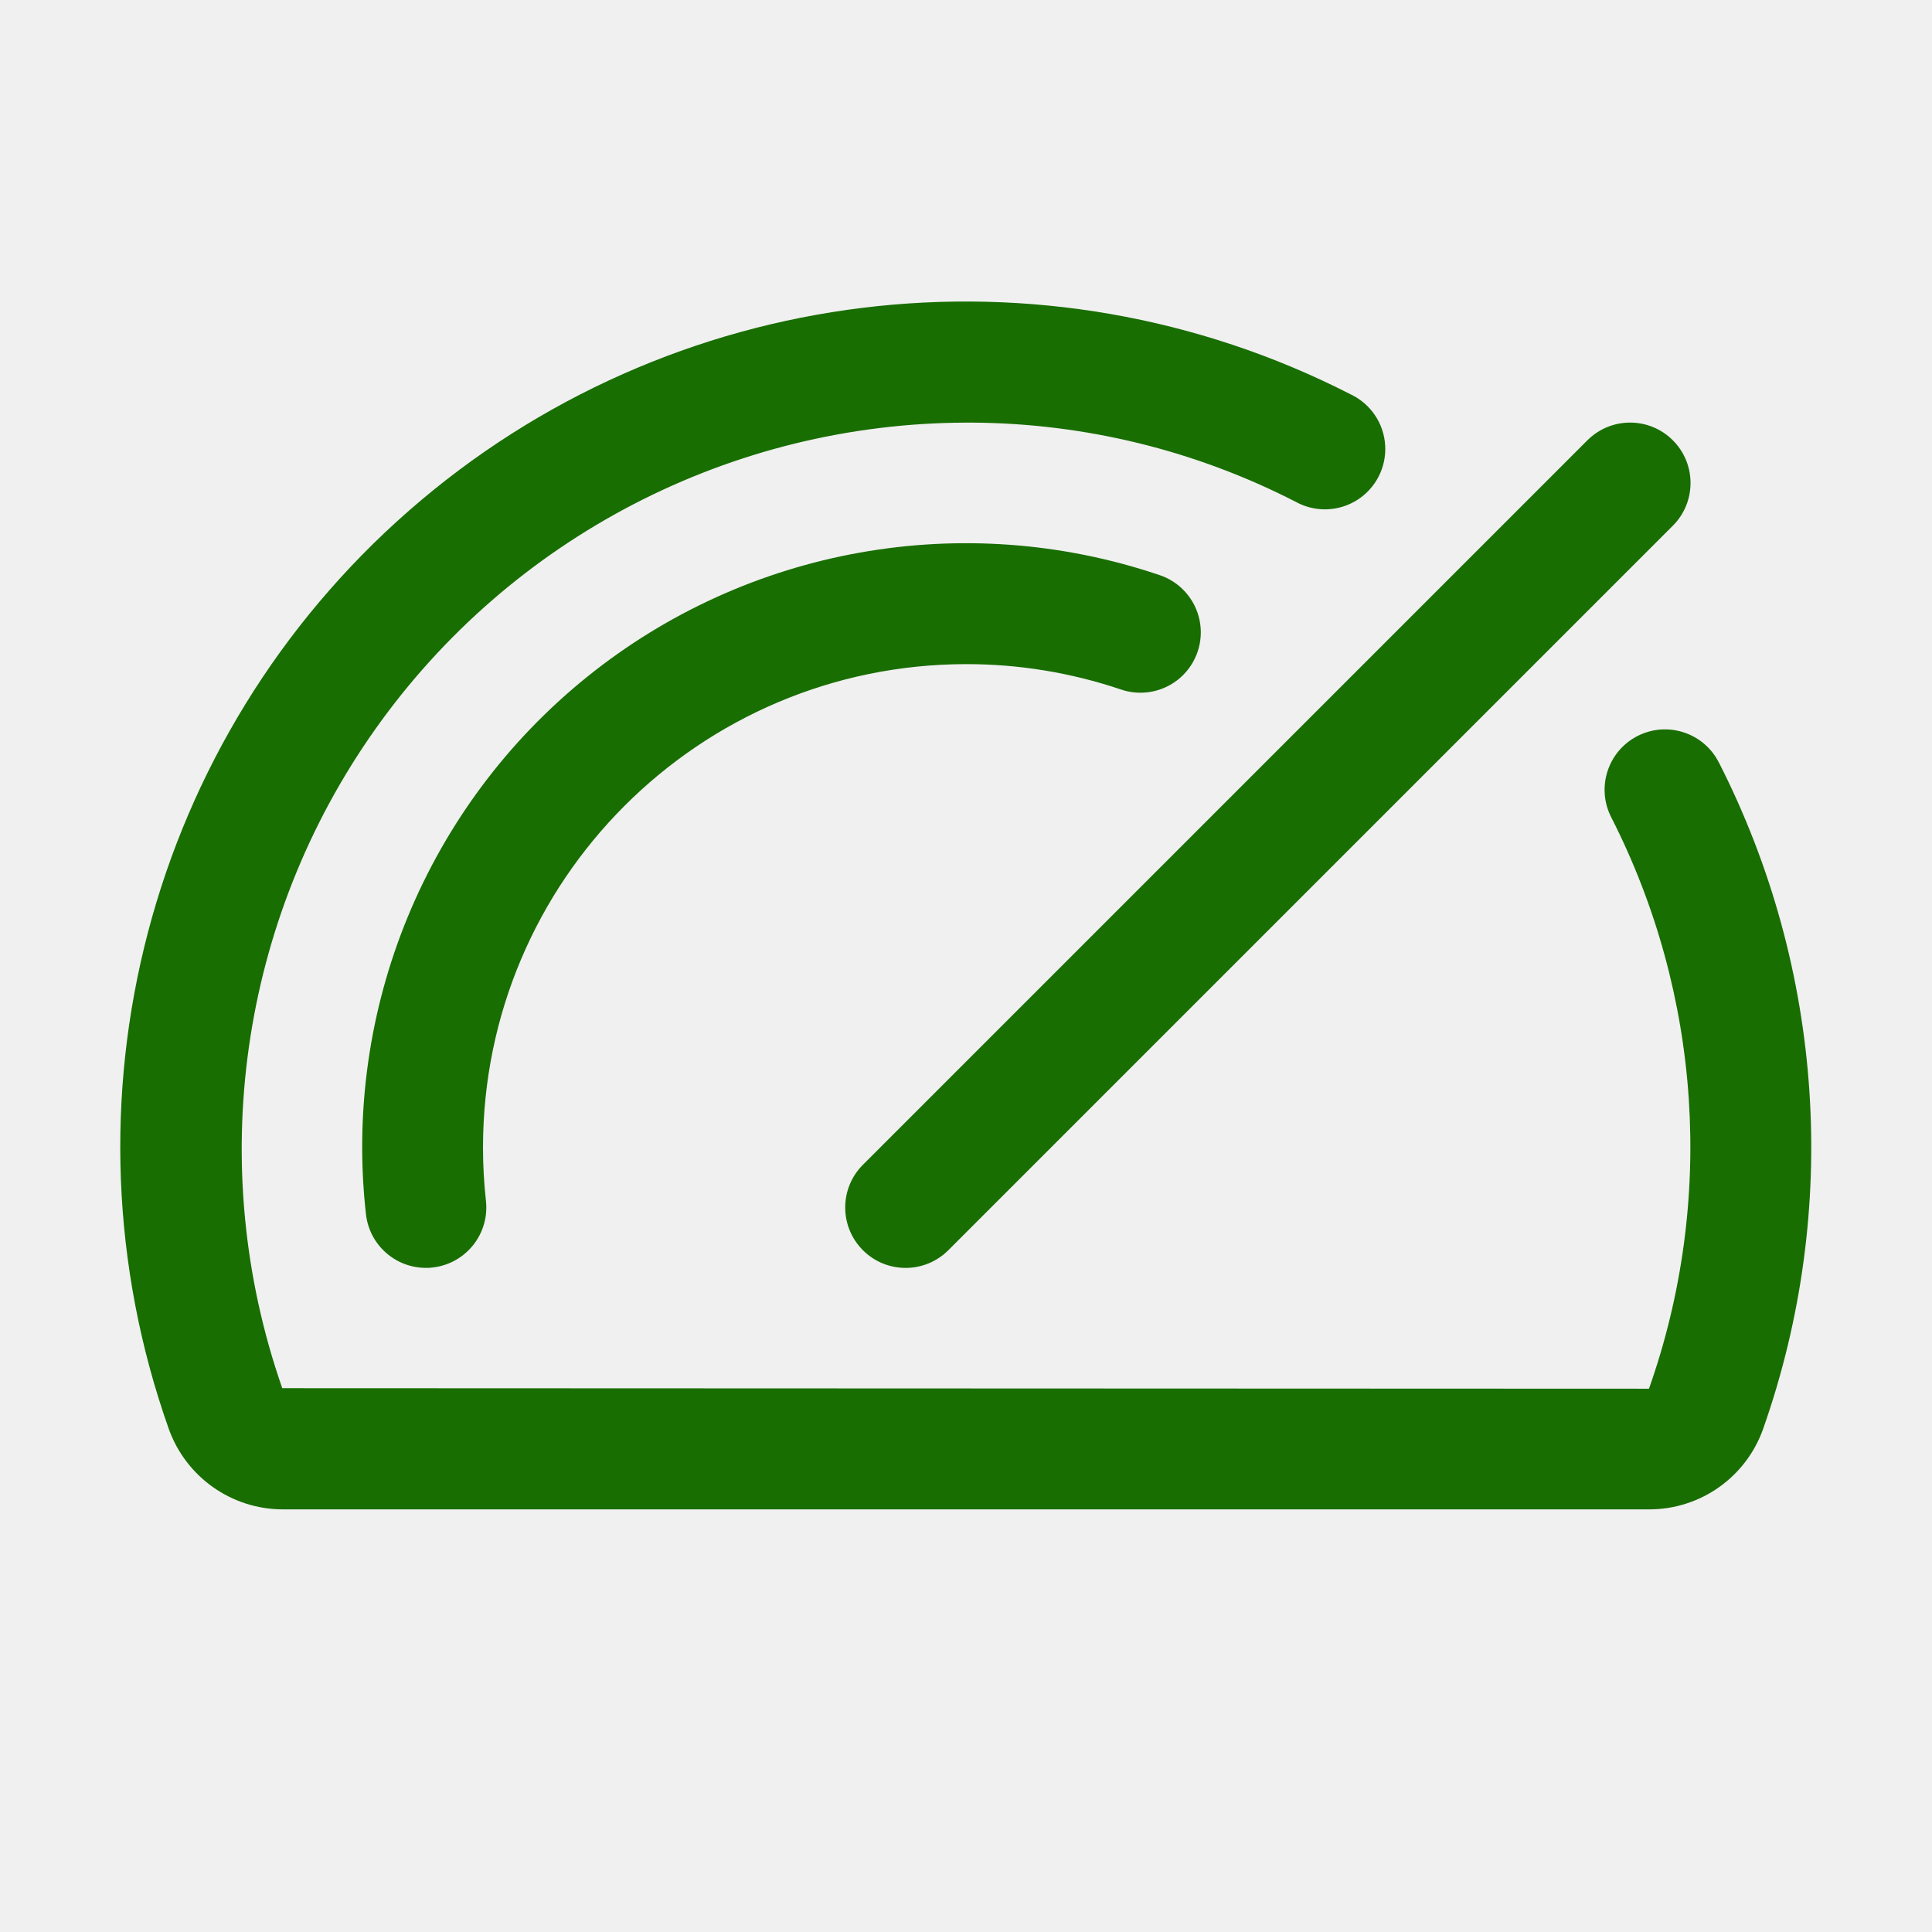
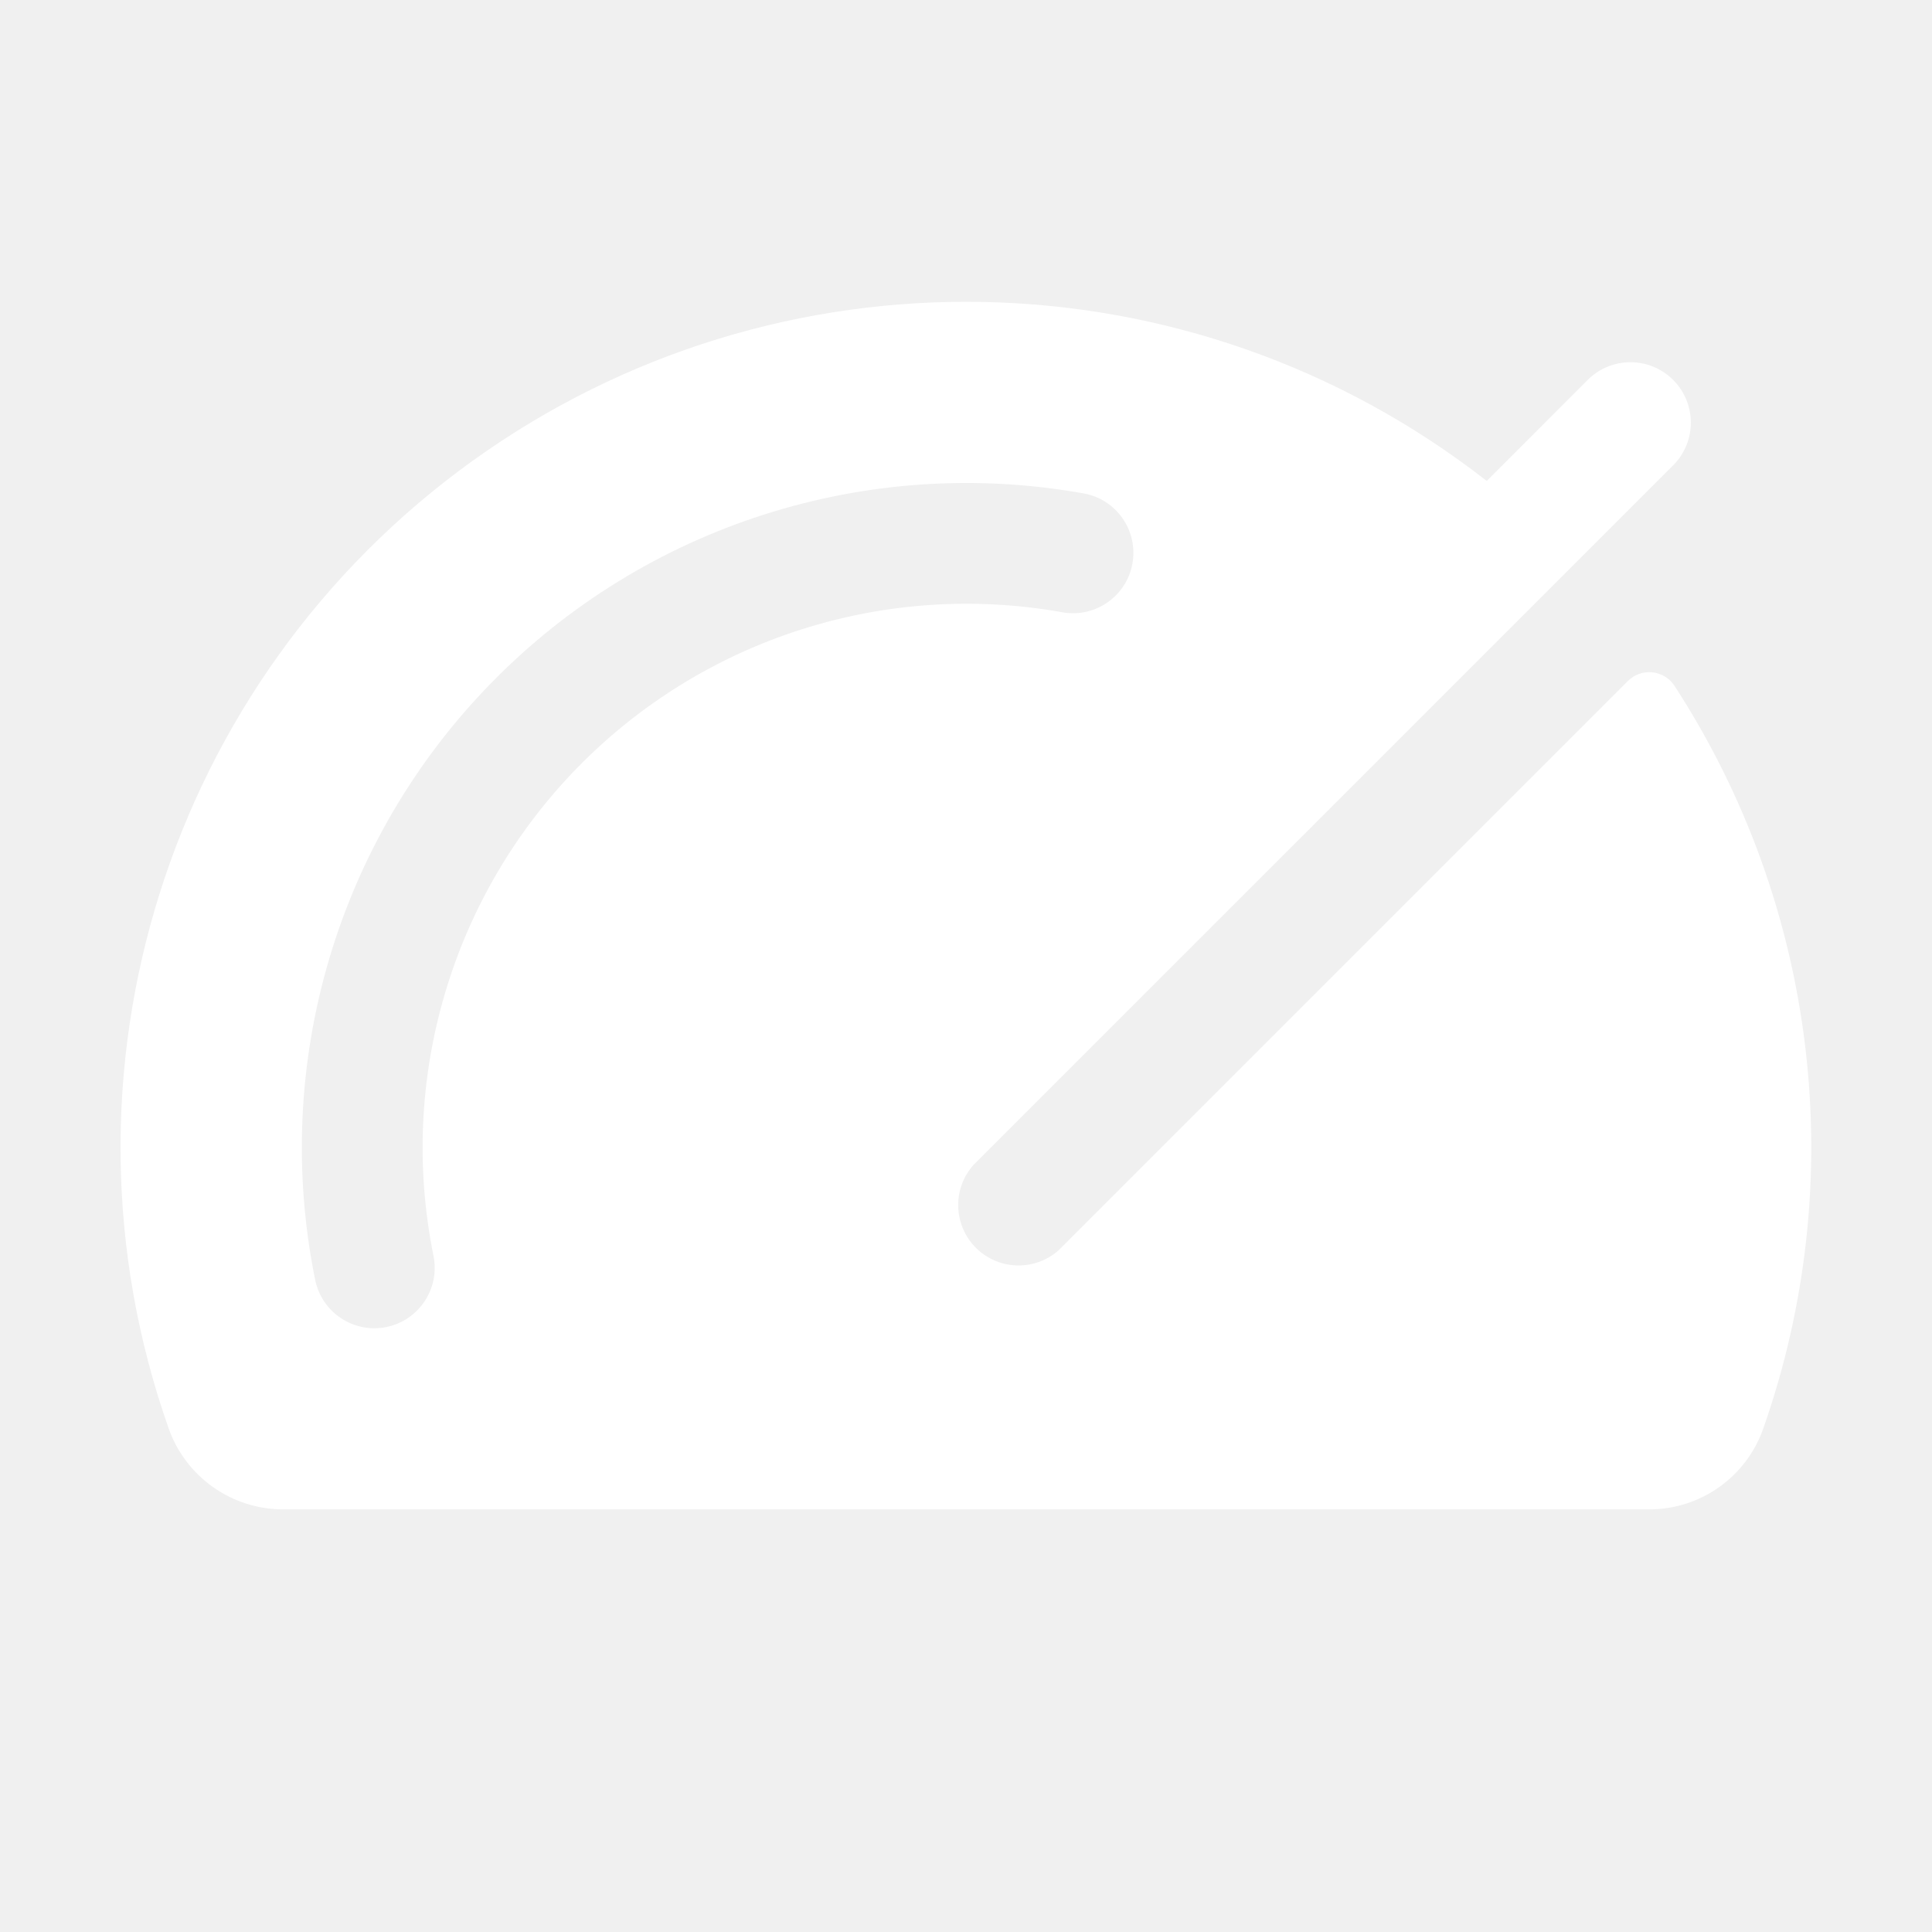
- <svg xmlns="http://www.w3.org/2000/svg" width="40" height="40" fill="#186e00" viewBox="0 0 256 256">
-   <path d="M114.34,154.34l96-96a8,8,0,0,1,11.32,11.32l-96,96a8,8,0,0,1-11.32-11.32ZM128,88a63.9,63.9,0,0,1,20.44,3.33,8,8,0,1,0,5.11-15.16A80,80,0,0,0,48.49,160.88,8,8,0,0,0,56.43,168c.29,0,.59,0,.89-.05a8,8,0,0,0,7.07-8.83A64.92,64.92,0,0,1,64,152,64.07,64.07,0,0,1,128,88Zm99.74,13a8,8,0,0,0-14.24,7.3,96.27,96.27,0,0,1,5,75.71l-181.1-.07A96.24,96.24,0,0,1,128,56h.88a95,95,0,0,1,42.82,10.5A8,8,0,1,0,179,52.27a112,112,0,0,0-156.66,137A16.07,16.07,0,0,0,37.46,200H218.53a16,16,0,0,0,15.11-10.71,112.35,112.35,0,0,0-5.9-88.3Z" />
+ <svg xmlns="http://www.w3.org/2000/svg" width="32" height="32" fill="#ffffff" viewBox="0 0 256 256">
+   <path d="M221.87,90.86a4,4,0,0,0-6.17-.62l-75.42,75.42A8,8,0,0,1,129,154.35l92.7-92.69a8,8,0,0,0-11.32-11.32L197,63.73A112.05,112.05,0,0,0,22.34,189.25,16.09,16.09,0,0,0,37.46,200H218.53a16,16,0,0,0,15.11-10.71,112.28,112.28,0,0,0-11.77-98.43ZM57.44,166.41a8,8,0,0,1-6.25,9.43,7.89,7.89,0,0,1-1.6.16,8,8,0,0,1-7.83-6.41A88.06,88.06,0,0,1,143.59,65.38a8,8,0,0,1-2.82,15.75,72.07,72.07,0,0,0-83.33,85.28Z" />
</svg>
